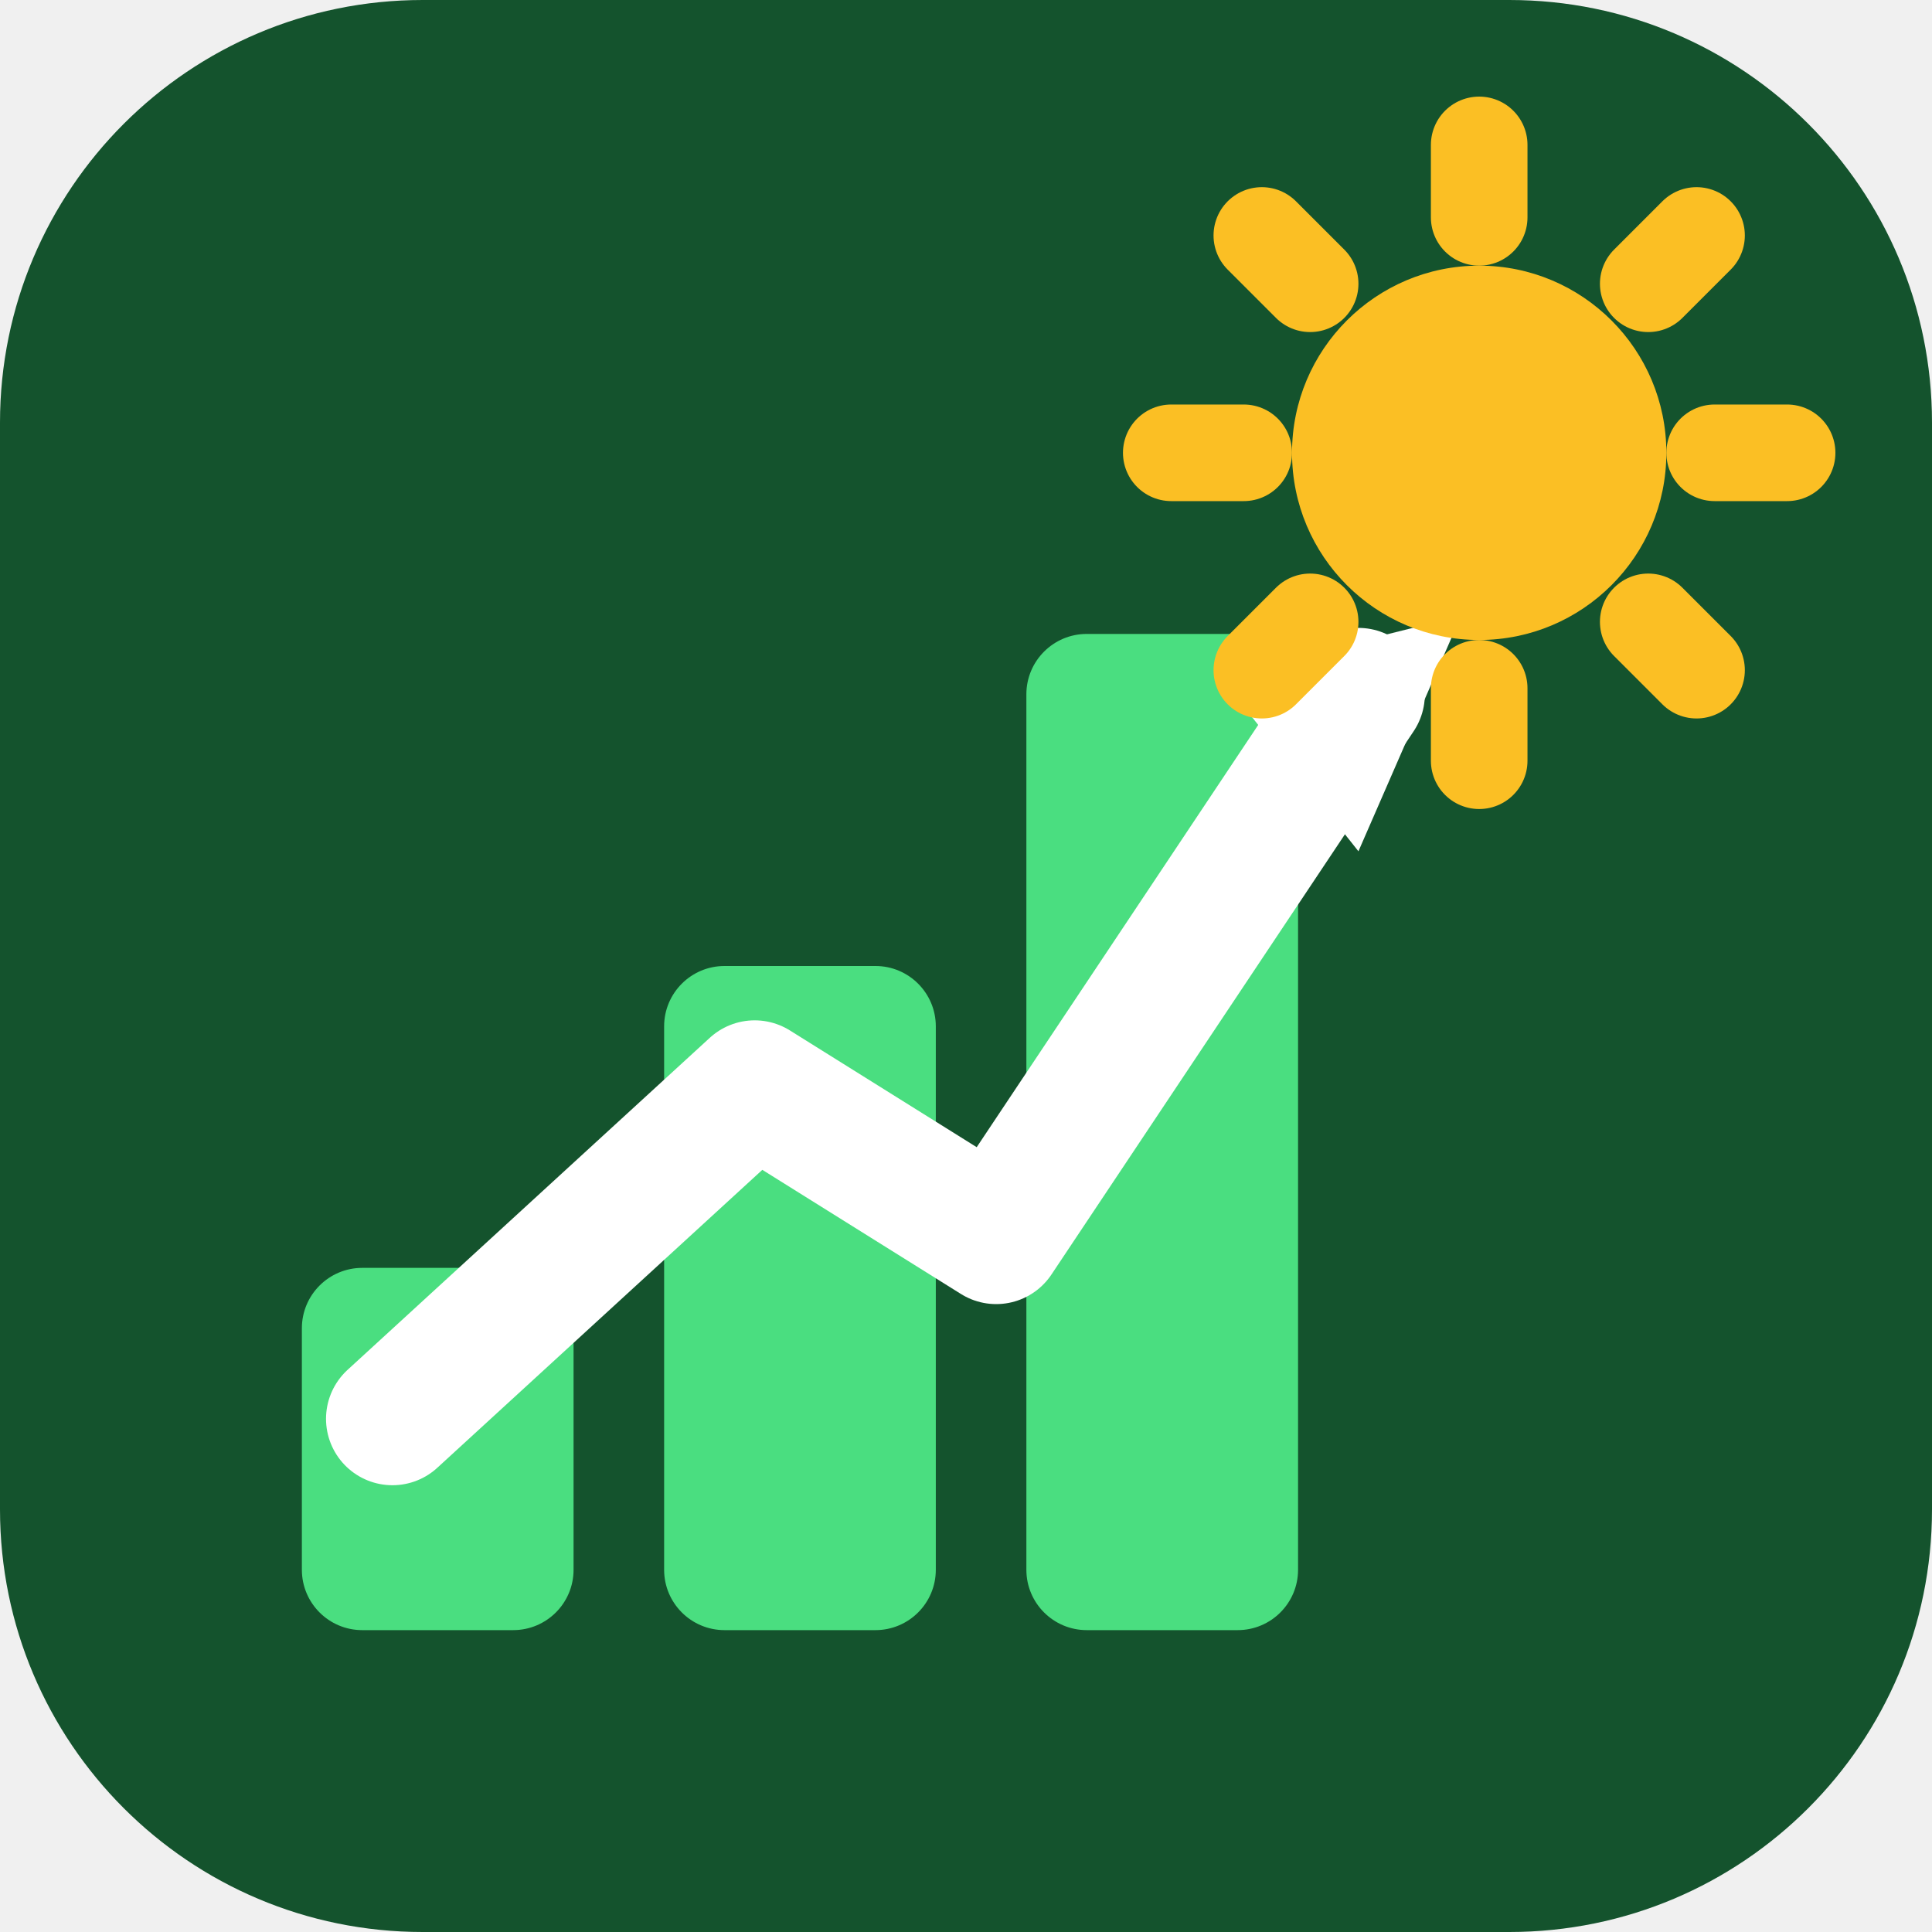
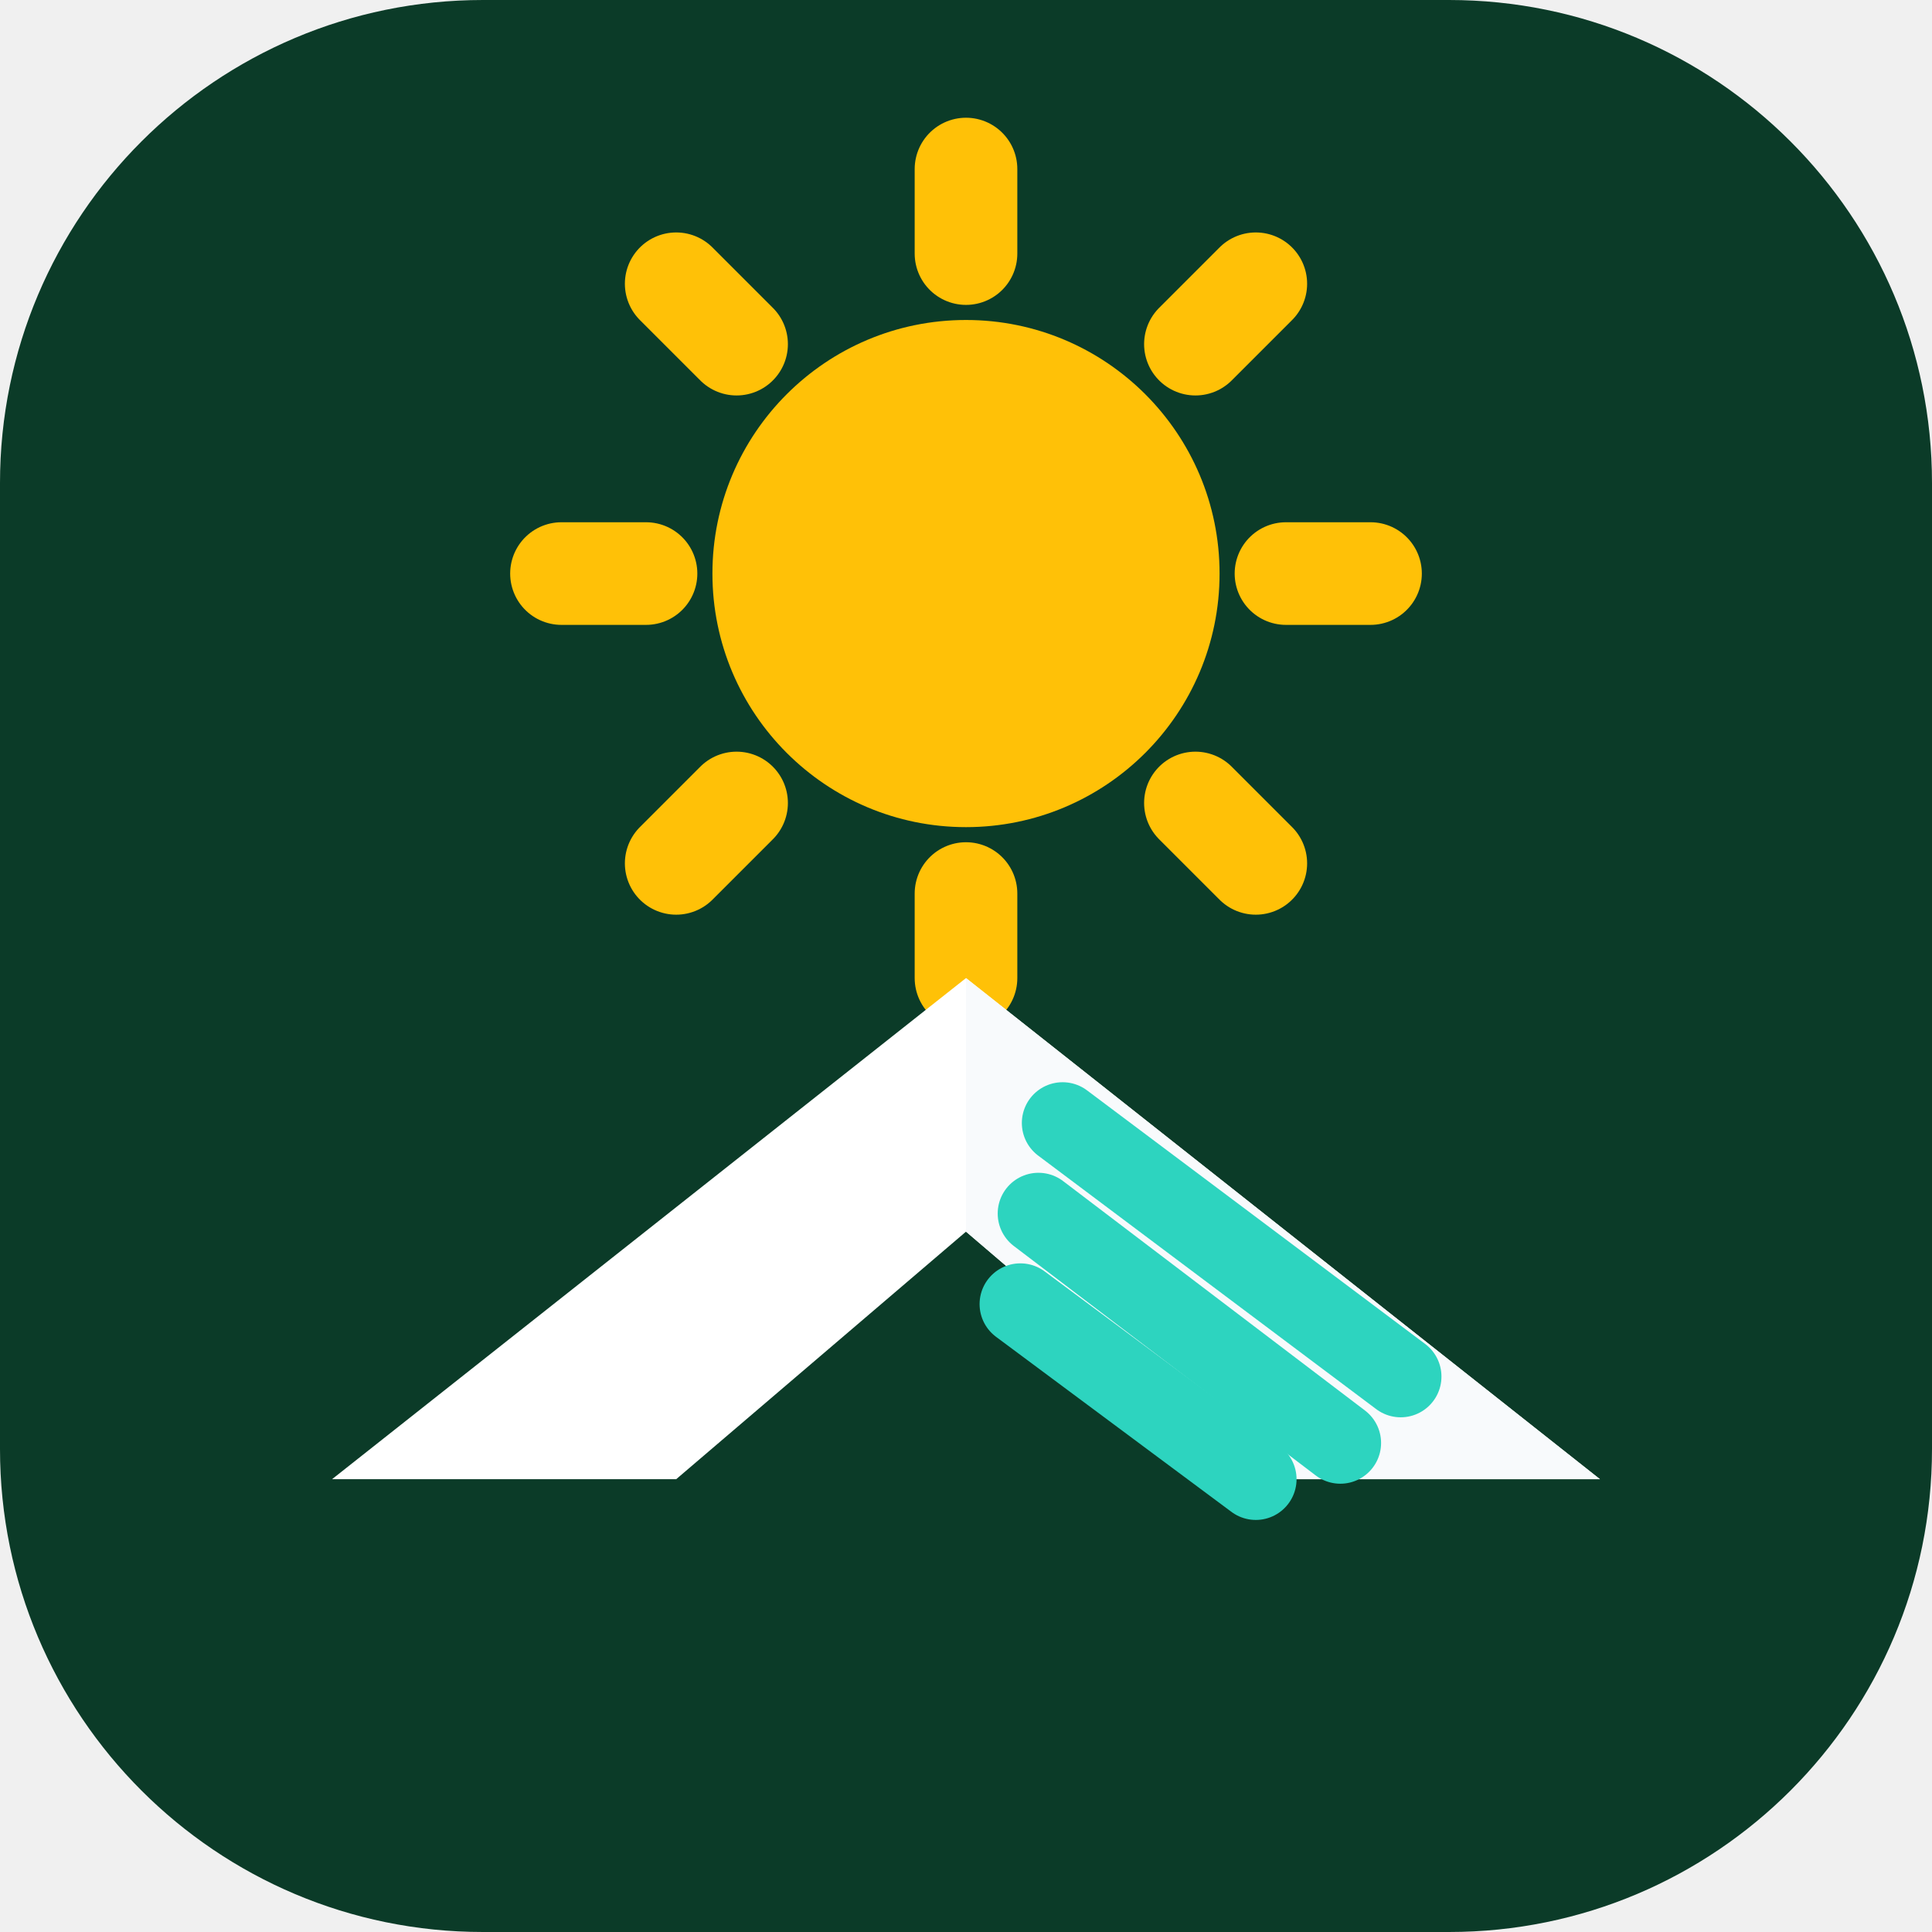
<svg xmlns="http://www.w3.org/2000/svg" viewBox="0 0 32 32" role="img" aria-label="Shubh Solar">
-   <rect width="32" height="32" rx="7" fill="#14532d" />
-   <rect x="5" y="21" width="4.5" height="6" rx="1" fill="#4ade80" />
-   <rect x="11" y="16" width="4.5" height="11" rx="1" fill="#4ade80" />
-   <rect x="17" y="10.5" width="4.5" height="16.5" rx="1" fill="#4ade80" />
-   <path d="M6.5 23.5 L12.5 18 L16.5 20.5 L22.5 11.5" fill="none" stroke="#ffffff" stroke-width="2.2" stroke-linecap="round" stroke-linejoin="round" />
-   <path d="M20.2 11.2 L24.2 10.2 L22.5 14.1 Z" fill="#ffffff" />
-   <circle cx="24.5" cy="7.5" r="3.1" fill="#fbbf24" />
-   <g stroke="#fbbf24" stroke-width="1.6" stroke-linecap="round">
-     <line x1="24.5" y1="2.4" x2="24.5" y2="3.6" />
-     <line x1="24.5" y1="11.4" x2="24.5" y2="12.6" />
-     <line x1="19.4" y1="7.5" x2="20.6" y2="7.5" />
-     <line x1="28.4" y1="7.5" x2="29.6" y2="7.5" />
-     <line x1="20.9" y1="3.9" x2="21.7" y2="4.7" />
-     <line x1="27.3" y1="10.3" x2="28.1" y2="11.1" />
-     <line x1="27.3" y1="4.7" x2="28.1" y2="3.9" />
-     <line x1="20.9" y1="11.1" x2="21.7" y2="10.3" />
+   <rect width="32" height="32" rx="8" fill="#0b3b28" />
+   <circle cx="16" cy="9.5" r="4.2" fill="#ffc107" />
+   <g stroke="#ffc107" stroke-width="1.7" stroke-linecap="round">
+     <line x1="16" y1="2.8" x2="16" y2="4.2" />
+     <line x1="16" y1="14.8" x2="16" y2="16.2" />
+     <line x1="9.3" y1="9.5" x2="10.7" y2="9.5" />
+     <line x1="21.3" y1="9.5" x2="22.7" y2="9.5" />
+     <line x1="11.2" y1="4.7" x2="12.2" y2="5.7" />
+     <line x1="19.8" y1="13.3" x2="20.8" y2="14.3" />
+     <line x1="20.8" y1="4.7" x2="19.8" y2="5.7" />
+     <line x1="12.2" y1="13.3" x2="11.2" y2="14.3" />
+   </g>
+   <path d="M5.5 24.5 L16 16.2 L26.5 24.5 L20.8 24.5 L16 20.4 L11.2 24.5 Z" fill="#ffffff" />
+   <path d="M16 16.2 L26.5 24.5 L20.8 24.5 L16 20.4 Z" fill="#f8fafc" />
+   <g stroke="#2dd4bf" stroke-width="1.35" stroke-linecap="round">
+     <line x1="17.6" y1="18.6" x2="23.2" y2="22.8" />
+     <line x1="17.2" y1="20.1" x2="22.2" y2="23.9" />
+     <line x1="16.9" y1="21.6" x2="20.8" y2="24.5" />
  </g>
</svg>
